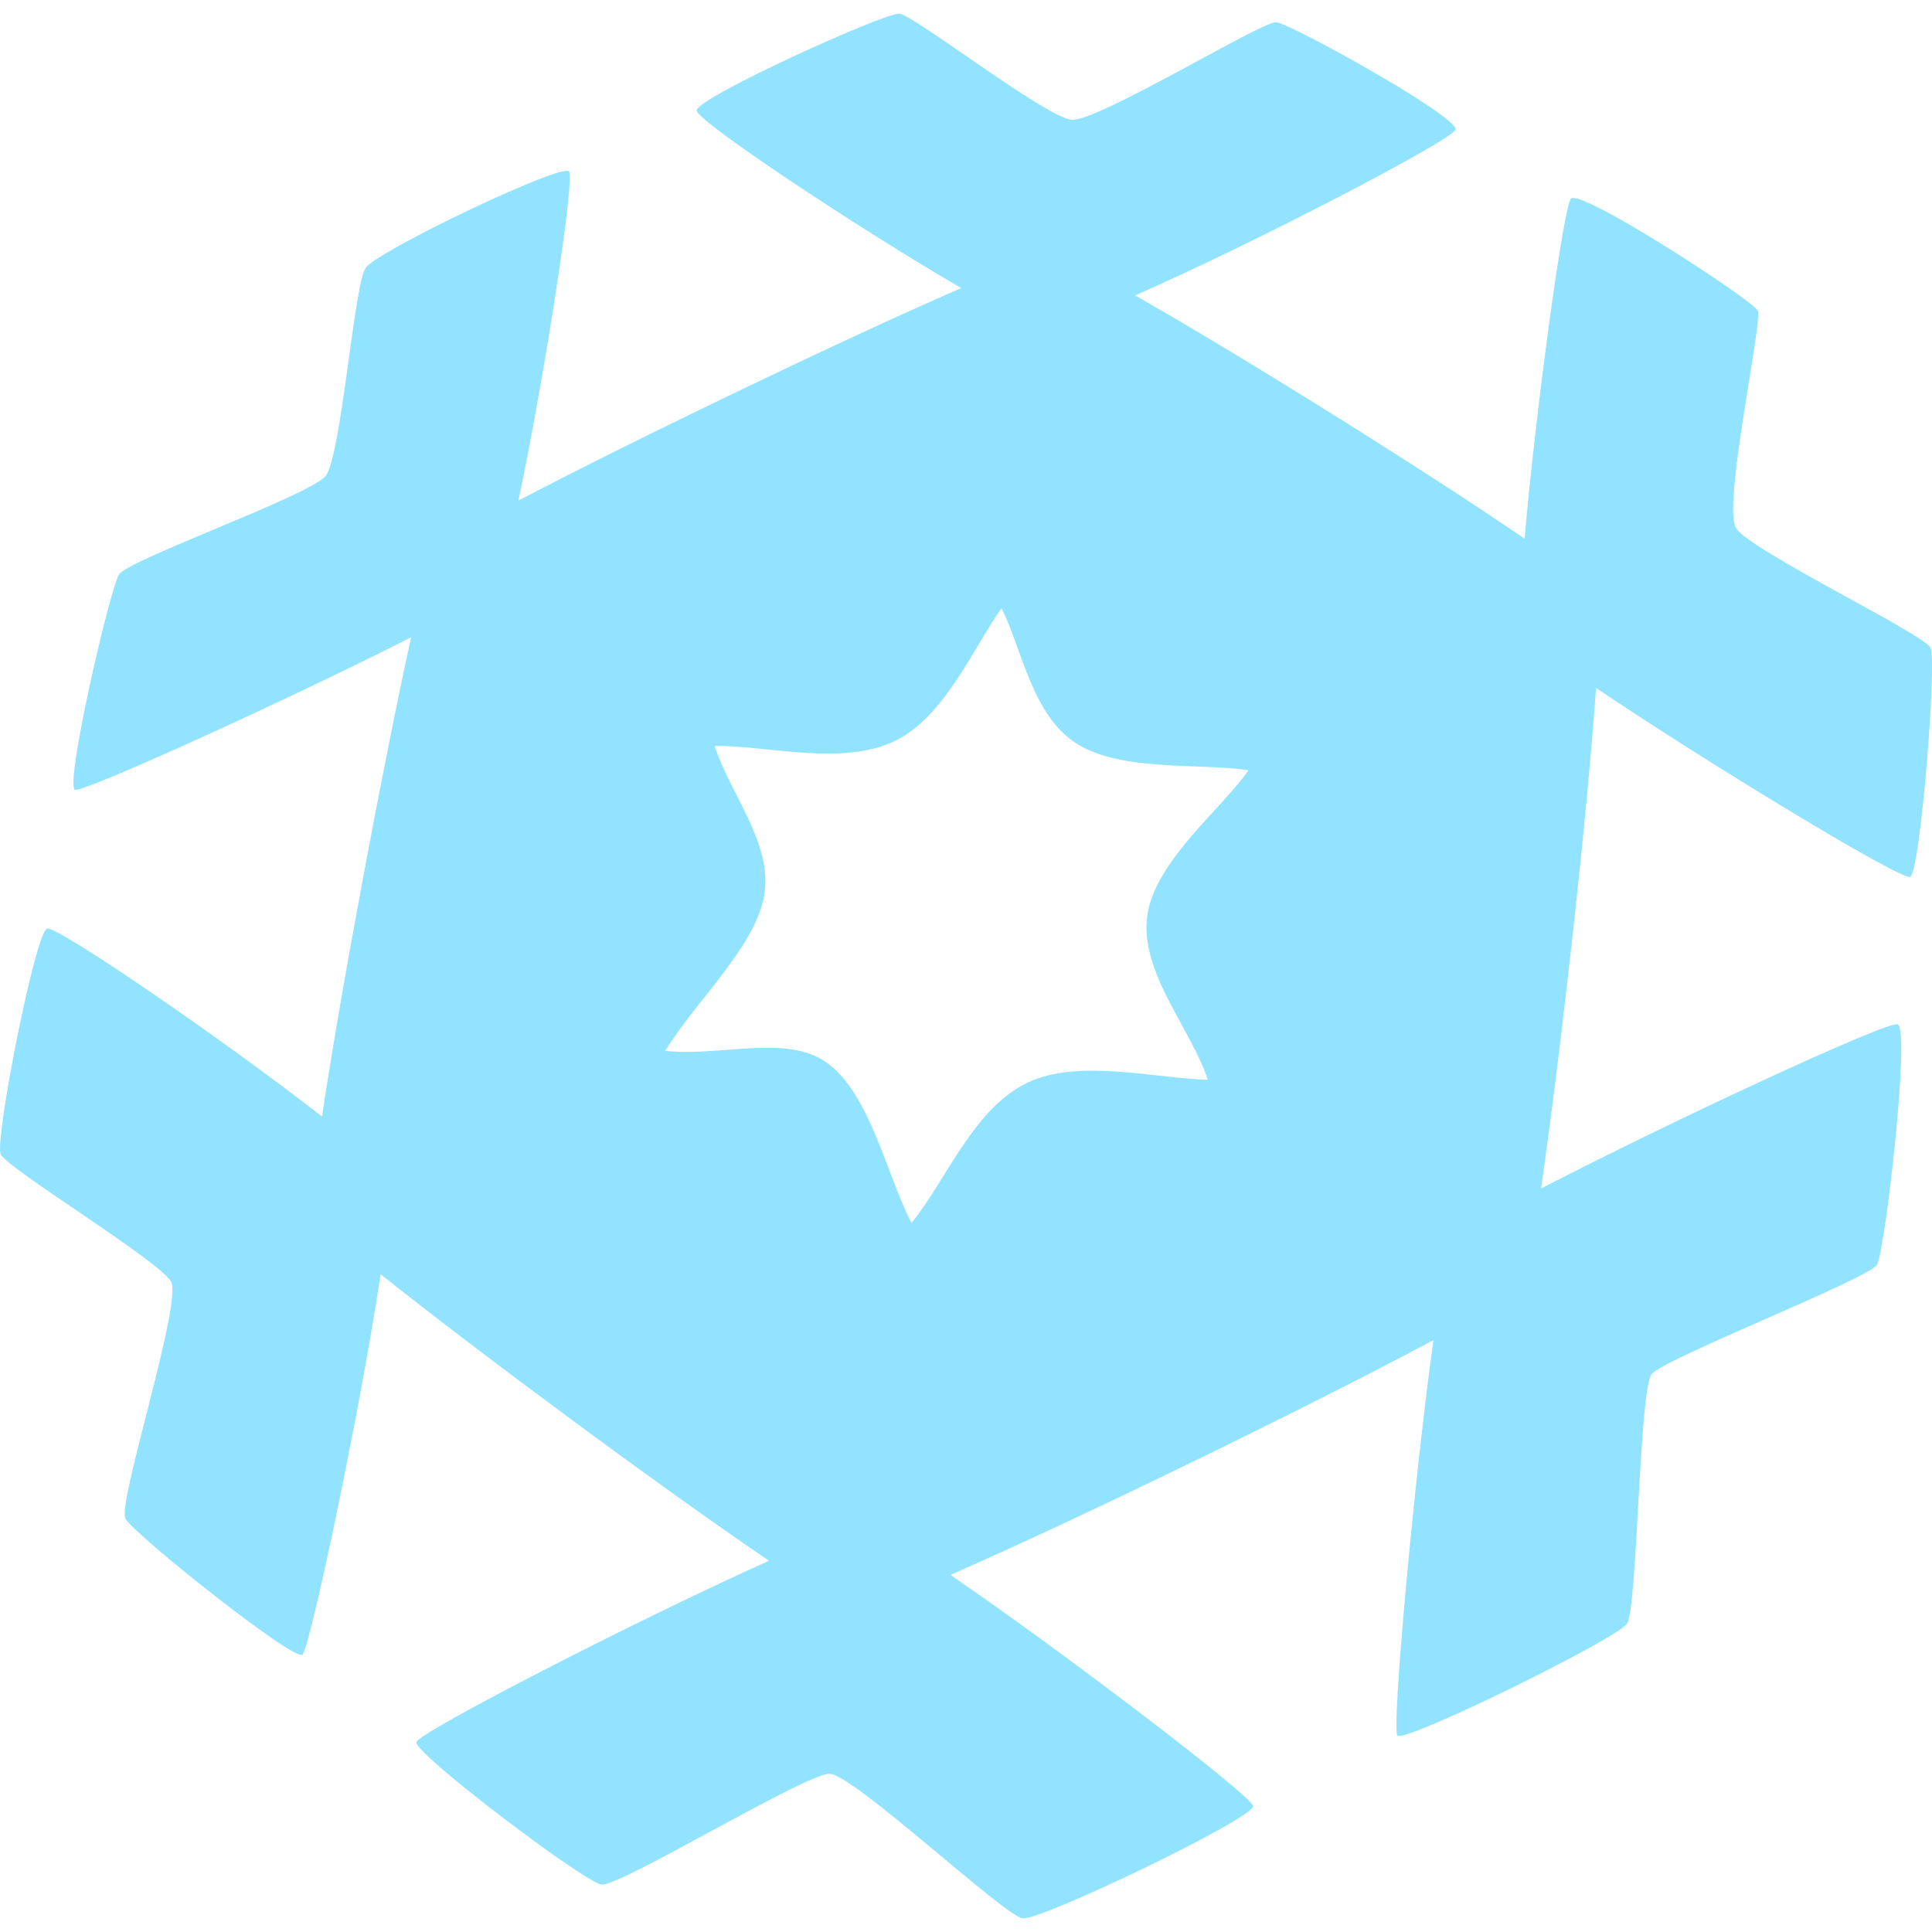
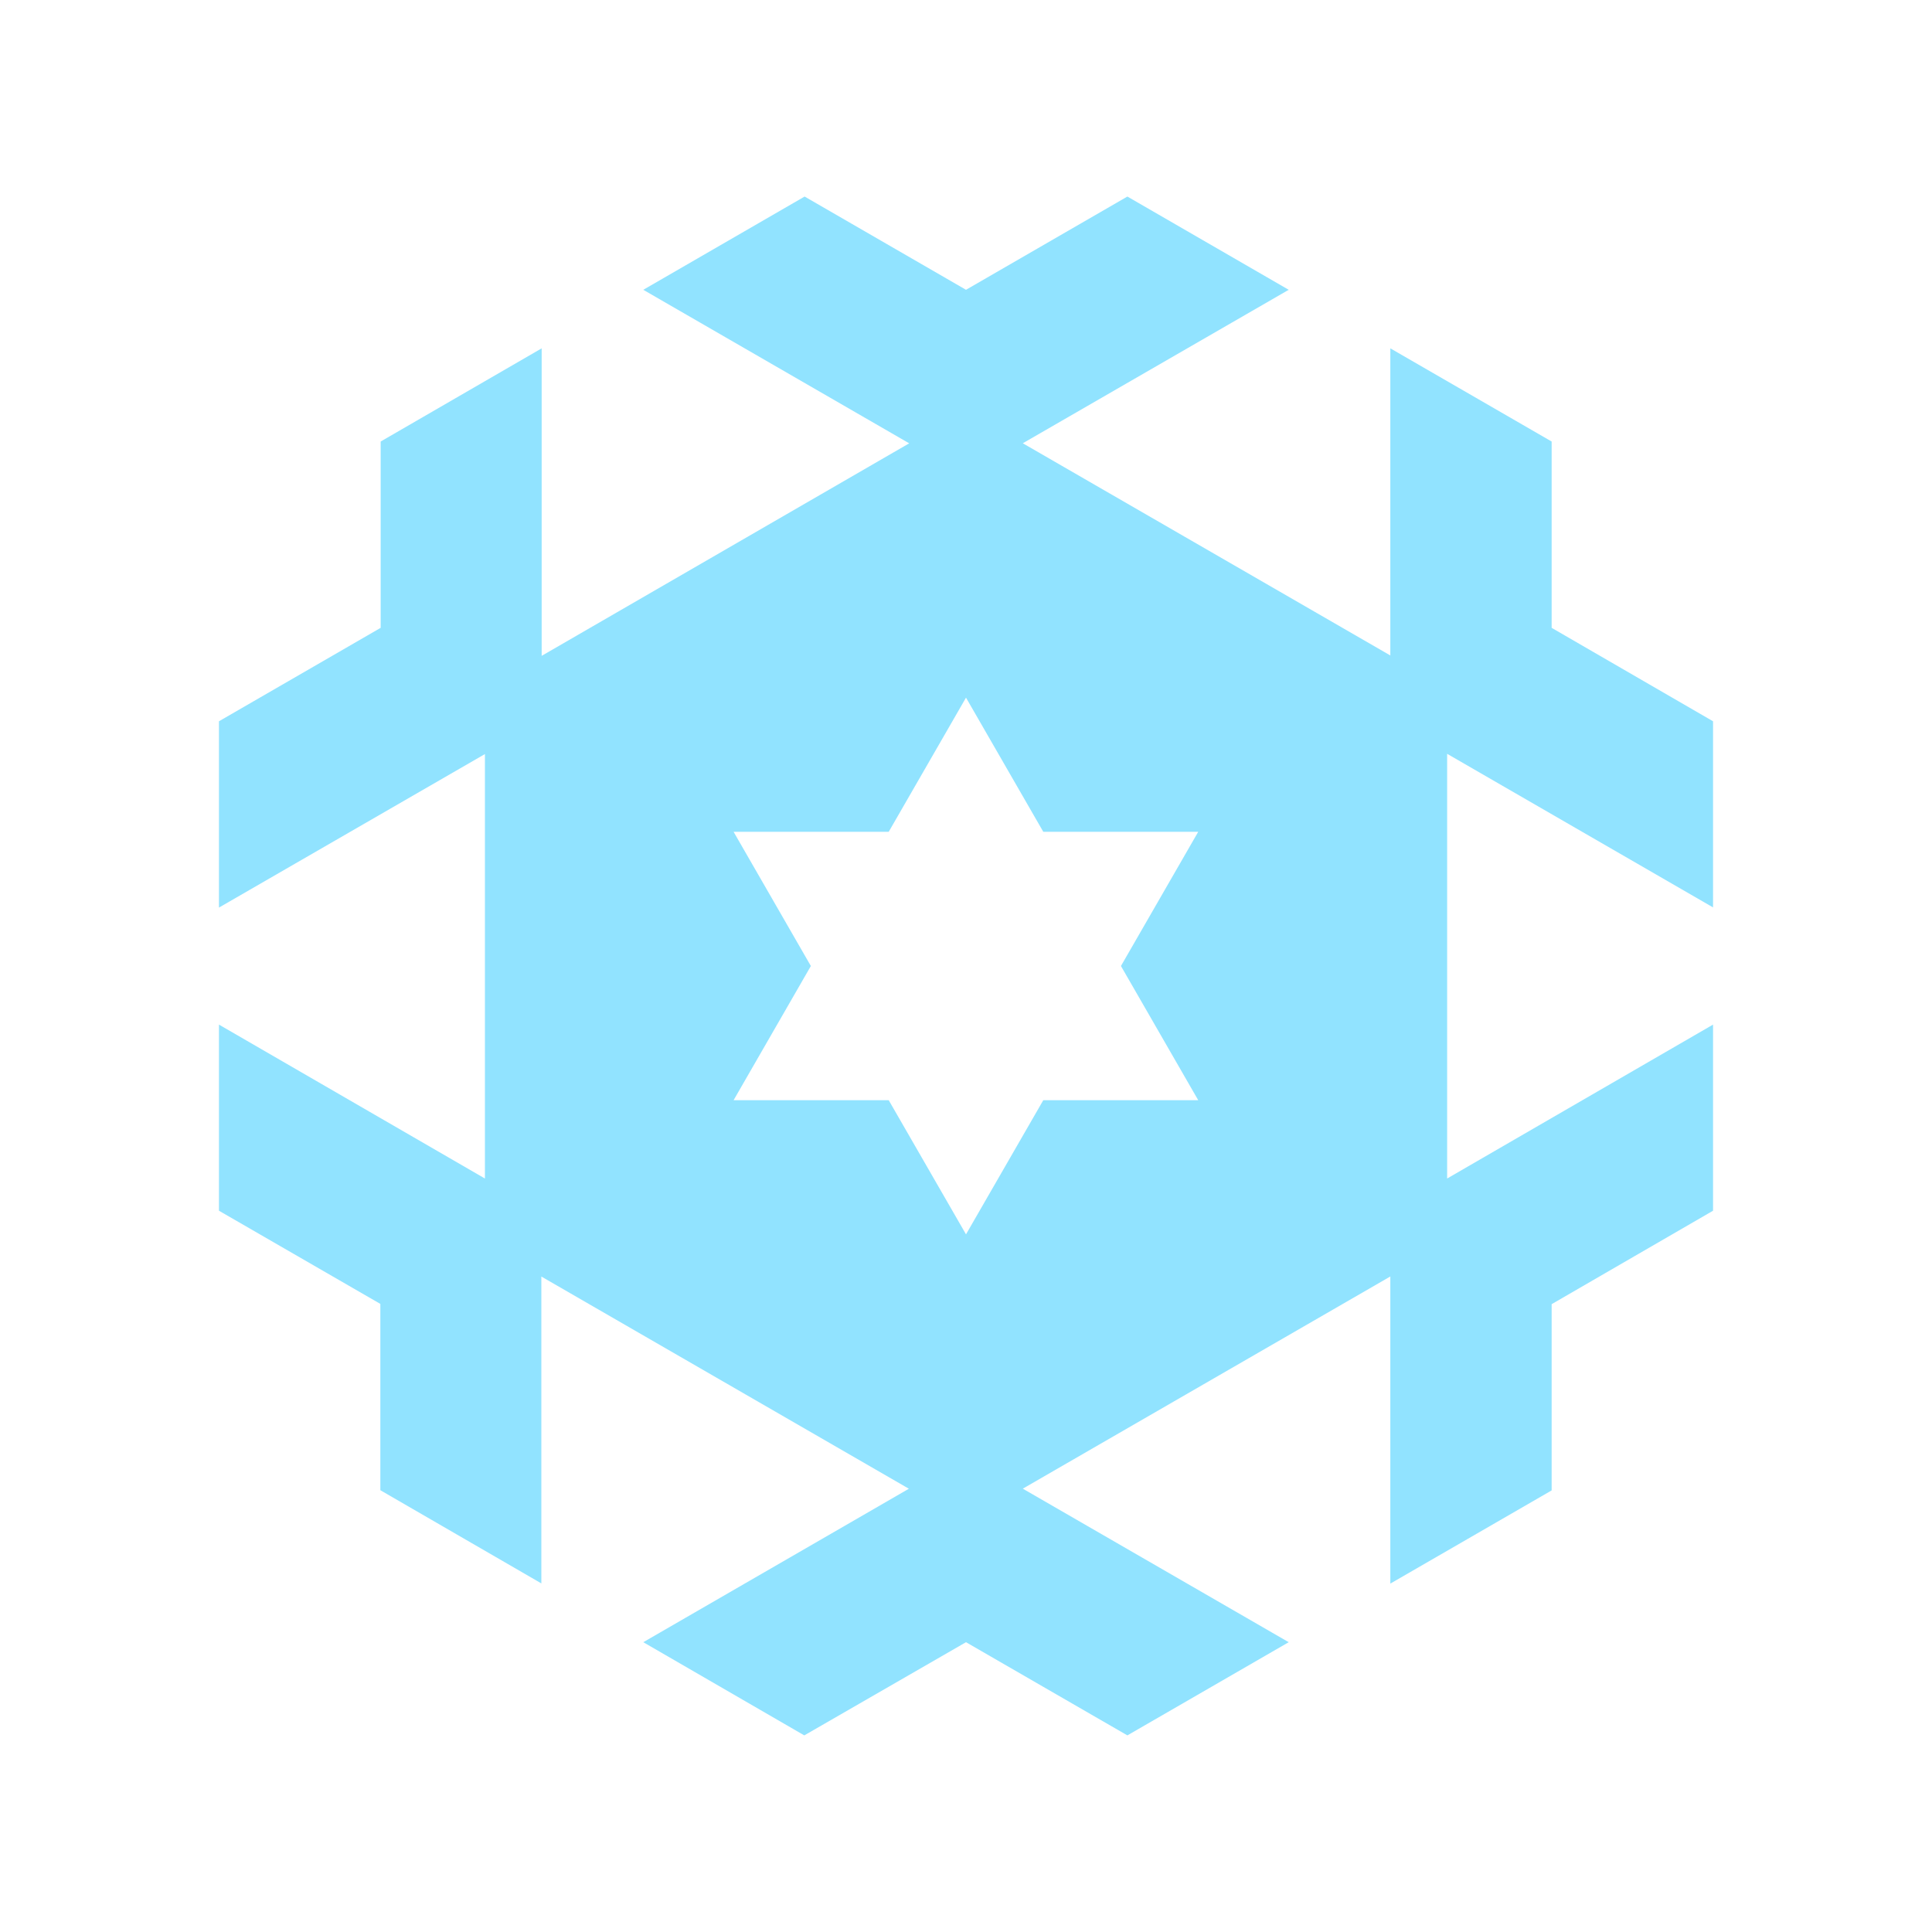
<svg xmlns="http://www.w3.org/2000/svg" id="Layer_3" data-name="Layer 3" viewBox="0 0 300 300">
  <defs>
    <style>.cls-1{fill:#91e3ff;}</style>
  </defs>
-   <path class="cls-1" d="M299.78,100.6c-1-2.14-28-15.1-30.19-18.57s4.17-32.14,3.35-33.8-27.43-18.95-29-17.39c-1.16,1.13-5.53,33.33-7.2,52.8C221,72.89,192.83,55.29,176.25,45.87c19.07-8.35,49.47-24.26,49.76-25.75.41-2.05-25.65-16.49-27.84-16.67S170.44,18.92,166.42,18.6,141.9,2.3,139.63,2.13s-31.16,12.91-31.46,15c-.21,1.5,25,18.26,41.09,27.6-18.6,8.09-50.77,23.57-68.76,33,4-18.91,8.86-50.28,7.84-51.13-1.42-1.18-29.79,12.41-31.57,15s-3.8,29.28-6.2,32.3-30.65,13-32.09,15.31S10,122,11.65,122.64c1.2.51,33.54-14.19,52.19-23.69C59.6,118.28,53,153.31,50,173.38c-15.08-11.81-41.38-29.81-42.7-29.19C5.43,145-.84,177,.1,179.21S24.73,195.74,26.55,199s-8.37,34.42-7.07,36.82,26,22.08,27.48,21.13c1.07-.7,8.9-37.49,12.14-59.09,15.36,12.24,43.6,33.15,60.31,44.49-20.63,9.26-54.68,26.8-54.77,28.19-.12,1.9,26,21.67,28.75,22.09s31.7-17.24,35.41-17.2,27.14,22.1,30,22.45,35.84-15.5,35.78-17.43c0-1.41-29.15-23.7-47-35.9,20.25-8.86,55.57-26.06,75-36.46-3.09,22.33-6.52,60.6-5.59,61.41,1.3,1.12,34-15,35.64-17.35s1.88-36.35,3.84-38.78,33.77-14.83,35-17,5.21-36.43,3.2-37.31c-1.45-.64-35.64,15.26-55.38,25.49,3-20.74,7.14-57.4,8.54-77.73,17.24,11.63,47.73,30.13,48.81,29.33C298.22,135,300.77,102.73,299.78,100.6ZM187.54,167.67c-8.17-.23-20.15-3.32-28,.45-8.39,4-12.56,15.1-18,21.78-3.83-7.29-6.43-20.25-13.32-25-6.24-4.32-16.51-.79-24.93-1.72,4.9-7.94,14.12-16.3,15.4-24.29s-5.36-15.69-7.72-23.06c8.43-.08,19.92,3.23,28.16-.86,7.7-3.83,12.29-14.87,16.39-20.52,3.19,6.31,4.68,16.56,11.63,21s19.33,3,26.73,4.15c-4.17,6-14.6,14.17-15.73,22.62C176.92,151,185.21,160.18,187.54,167.67Z" />
+   <path class="cls-1" d="M224.71,117.05,266,140.9V112L240.94,97.49V68.56L215.89,54.09v47.69L158.82,68.83,200.11,45,175.06,30.52,150,45,124.94,30.52,99.89,45l41.29,23.84-57.07,33V54.09l-25,14.47V97.49L34,112v28.93l41.3-23.84V183L34,159.1V188l25.06,14.47v28.93l25,14.47V198.22l57.07,32.95L99.89,255l25,14.47L150,255l25.06,14.47L200.11,255l-41.29-23.84,57.07-32.95v47.69l25.05-14.47V202.51L266,188V159.1L224.71,183Zm-110.8,12.11H138l12-20.83,12,20.83h24.06l-12,20.84,12,20.84H162l-12,20.83-12-20.83H113.91l12-20.84Z" />
</svg>
